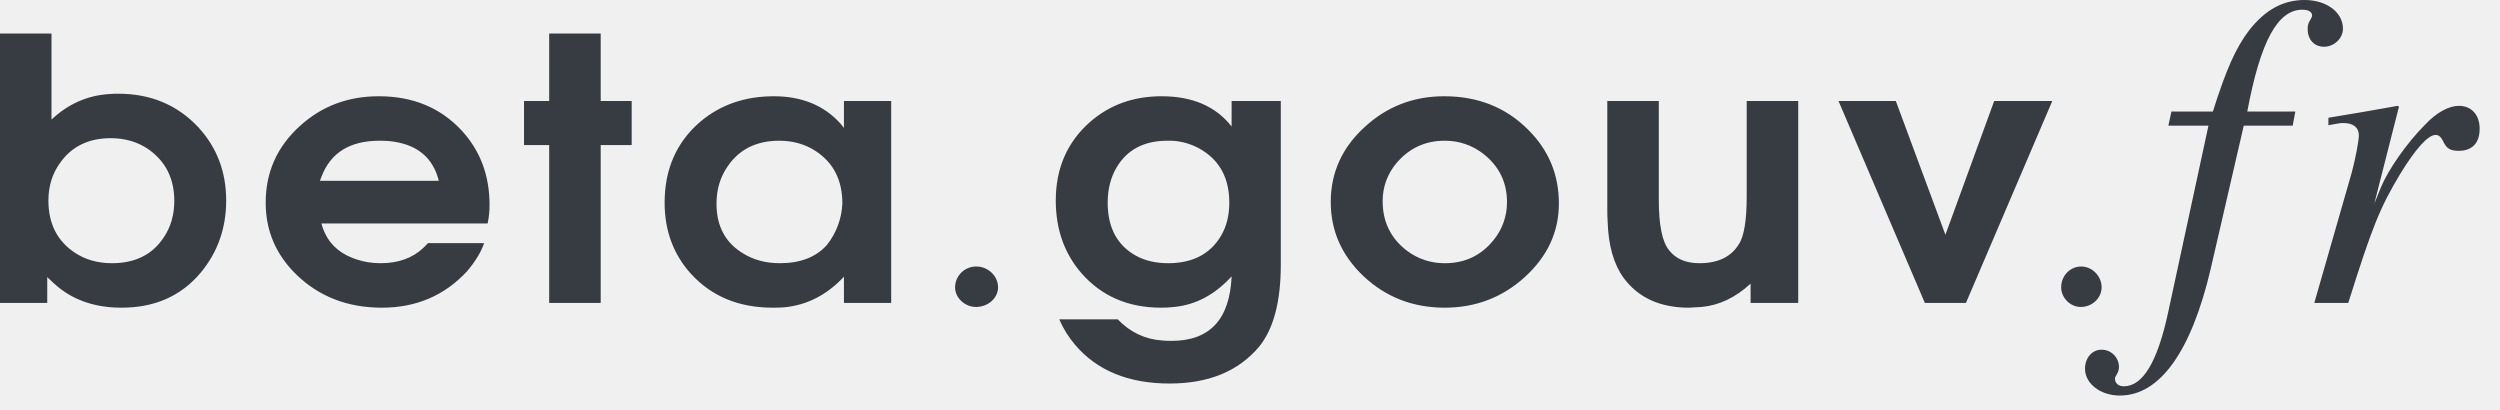
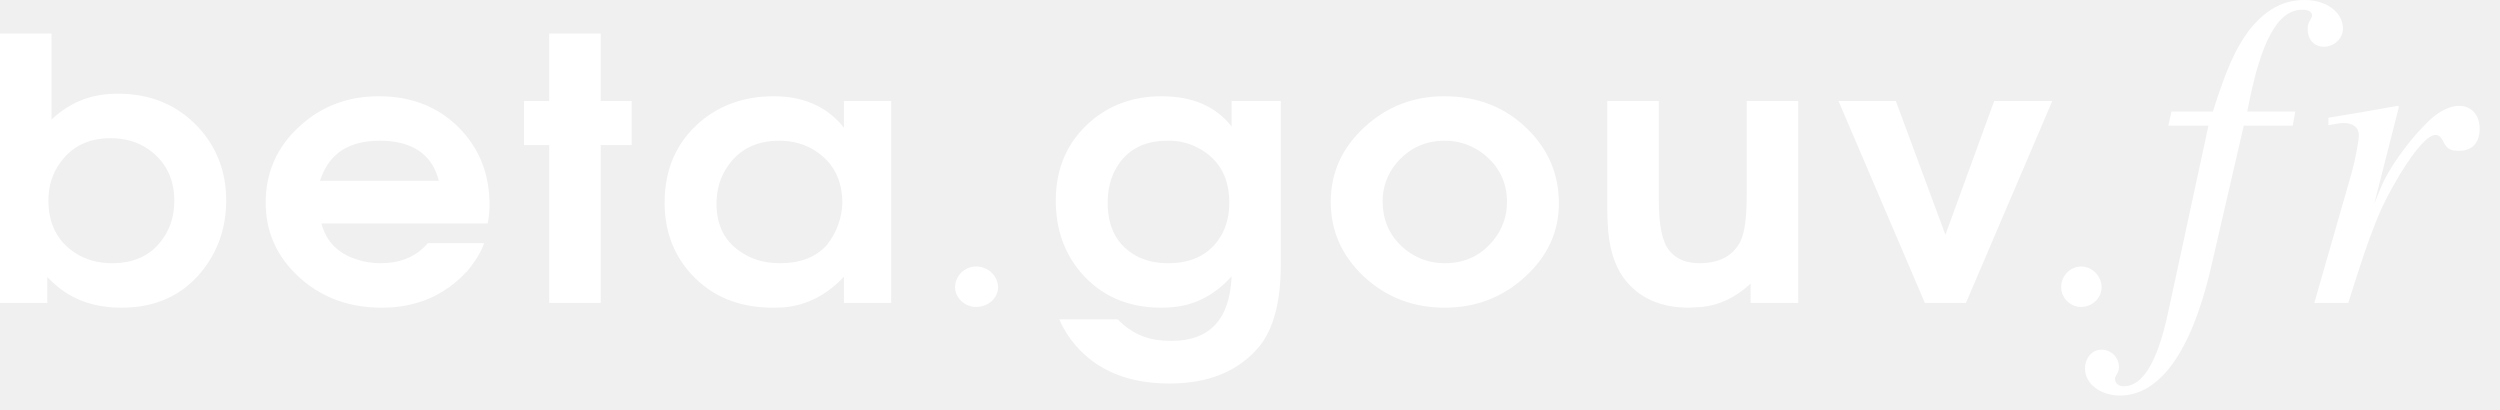
<svg xmlns="http://www.w3.org/2000/svg" viewBox="0 0 110 18" fill-rule="evenodd" clip-rule="evenodd" stroke-linejoin="round" stroke-miterlimit="1.414">
-   <g fill="#373c42" fill-rule="nonzero">
+   <g fill="#fff" fill-rule="nonzero">
    <path d="M0 13.33V1.476h2.266v3.785c.728-.684 1.568-1.058 2.523-1.122a4.69 4.69 0 0 1 .409-.016c1.431 0 2.607.492 3.527 1.475.818.888 1.227 1.963 1.227 3.224 0 1.209-.369 2.262-1.108 3.16-.863 1.038-2.028 1.556-3.493 1.556-1.102 0-2.022-.294-2.761-.882a6.724 6.724 0 0 1-.511-.465v1.139H0zm4.874-7.25c-.977 0-1.721.363-2.233 1.09-.34.471-.511 1.022-.511 1.652 0 1.016.386 1.781 1.159 2.294.466.31 1.011.465 1.636.465 1.022 0 1.784-.379 2.283-1.138.307-.46.461-.995.461-1.604 0-.974-.375-1.728-1.125-2.262-.477-.332-1.034-.497-1.67-.497zM21.455 9.833h-7.311c.205.791.727 1.321 1.568 1.588.318.107.665.16 1.039.16.773 0 1.398-.224 1.875-.673a3.7 3.7 0 0 0 .204-.209h2.471c-.136.396-.386.808-.749 1.235-.989 1.07-2.238 1.604-3.749 1.604-1.5 0-2.75-.481-3.749-1.443-.909-.877-1.364-1.936-1.364-3.176 0-1.348.506-2.476 1.517-3.385.954-.866 2.107-1.299 3.459-1.299 1.5 0 2.715.503 3.647 1.508.818.887 1.227 1.978 1.227 3.272 0 .289-.028.561-.085.818zm-7.379-1.877h5.232c-.262-1.048-.989-1.63-2.182-1.748a5.294 5.294 0 0 0-.426-.016c-1.306 0-2.158.529-2.556 1.588a2.99 2.99 0 0 0-.068.176zM24.164 13.33V6.384h-1.107V4.443h1.107V1.476h2.267v2.967h1.363v1.941h-1.363v6.946h-2.267zM39.212 4.443v8.887h-2.079v-1.155c-.75.802-1.625 1.251-2.625 1.347a7.431 7.431 0 0 1-.511.016c-1.488 0-2.687-.497-3.596-1.491-.772-.856-1.158-1.899-1.158-3.128 0-1.476.522-2.663 1.567-3.561.886-.749 1.966-1.123 3.238-1.123 1.238 0 2.221.406 2.948 1.219.046.053.091.112.137.176V4.443h2.079zm-4.925 1.749c-1 0-1.755.374-2.267 1.123-.329.47-.494 1.021-.494 1.652 0 .994.398 1.727 1.193 2.197.454.278.988.417 1.602.417.897 0 1.585-.267 2.062-.802a3.14 3.14 0 0 0 .681-1.828c0-1.016-.386-1.781-1.158-2.294-.466-.31-1.006-.465-1.619-.465zM42.961 11.726a.925.925 0 0 0-.938.914c0 .465.426.866.921.866.528 0 .971-.385.971-.866 0-.497-.443-.914-.954-.914zM54.191 4.443h2.164v7.203c0 1.625-.318 2.828-.954 3.609-.909 1.08-2.221 1.62-3.937 1.62-1.806 0-3.192-.567-4.158-1.701a4.435 4.435 0 0 1-.699-1.122h2.574c.545.566 1.198.877 1.959.93.125.011.262.016.409.016 1.682 0 2.562-.946 2.642-2.839-.727.802-1.568 1.251-2.522 1.347a4.842 4.842 0 0 1-.58.032c-1.454 0-2.624-.508-3.51-1.523-.75-.867-1.125-1.931-1.125-3.193 0-1.422.506-2.577 1.517-3.464.863-.749 1.908-1.123 3.135-1.123 1.364 0 2.392.444 3.085 1.331V4.443zm-2.829 1.749c-1.034 0-1.784.401-2.249 1.203-.25.438-.375.946-.375 1.524 0 1.101.42 1.882 1.261 2.342.397.213.863.32 1.397.32 1.068 0 1.84-.395 2.318-1.187.25-.417.375-.909.375-1.475 0-1.048-.398-1.818-1.193-2.31a2.764 2.764 0 0 0-1.33-.417h-.204zM63.546 4.235c1.477 0 2.704.486 3.681 1.46.909.898 1.364 1.983 1.364 3.256 0 1.251-.5 2.331-1.5 3.24-.988.898-2.164 1.347-3.528 1.347-1.397 0-2.59-.465-3.578-1.395-.955-.909-1.432-1.995-1.432-3.256 0-1.294.5-2.396 1.5-3.305.977-.898 2.141-1.347 3.493-1.347zm.017 1.957c-.852 0-1.556.326-2.113.978a2.562 2.562 0 0 0-.613 1.685c0 .909.358 1.636 1.073 2.181a2.724 2.724 0 0 0 1.67.545c.875 0 1.585-.336 2.131-1.01a2.608 2.608 0 0 0 .596-1.684c0-.867-.346-1.572-1.039-2.118a2.72 2.72 0 0 0-1.705-.577zM79.122 4.443v8.887h-2.096v-.85c-.659.609-1.375.951-2.147 1.026l-.563.032c-1.272 0-2.232-.438-2.88-1.315-.431-.599-.664-1.412-.698-2.438a8.383 8.383 0 0 1-.017-.578V4.443h2.266V8.79c0 1.123.153 1.866.46 2.23.296.374.739.561 1.329.561.807 0 1.381-.272 1.722-.818.238-.342.357-1.053.357-2.133V4.443h2.267zM84.694 13.33l-3.8-8.887h2.522l2.182 5.887 2.147-5.887h2.556l-3.8 8.887h-1.807zM91.572 11.726c-.481 0-.881.401-.881.914 0 .465.4.866.865.866.497 0 .914-.385.914-.866 0-.497-.417-.914-.898-.914zM95.407 5.53h1.765l-1.785 8.266c-.465 2.134-1.106 3.201-1.94 3.201-.233 0-.388-.136-.388-.33 0-.058.019-.097.078-.194a.584.584 0 0 0 .097-.33.762.762 0 0 0-.776-.756c-.408 0-.718.368-.718.834 0 .66.679 1.183 1.532 1.183 1.766 0 3.144-1.94 3.997-5.568l1.456-6.306h2.153l.117-.621H98.88c.582-3.105 1.339-4.482 2.425-4.482.272 0 .427.097.427.252 0 .039-.019.097-.077.194a.652.652 0 0 0-.117.408c0 .465.291.776.718.776.446 0 .834-.369.834-.796 0-.718-.718-1.261-1.688-1.261-.95 0-1.727.427-2.445 1.339-.582.776-.989 1.668-1.591 3.57h-1.823l-.136.621zM103.323 13.33c1.067-3.396 1.397-4.191 2.29-5.685.679-1.106 1.222-1.708 1.552-1.708.136 0 .233.078.33.272.155.33.31.427.698.427.582 0 .912-.349.912-.97s-.368-1.009-.912-1.009c-.446 0-.989.291-1.494.834-.815.815-1.63 1.999-1.94 2.755l-.291.718 1.086-4.268-.058-.039c-1.416.252-1.63.291-3.046.524v.329c.427-.077.505-.097.66-.097.427 0 .679.194.679.544 0 .252-.155 1.047-.311 1.63l-1.649 5.743h1.494z" />
  </g>
</svg>
